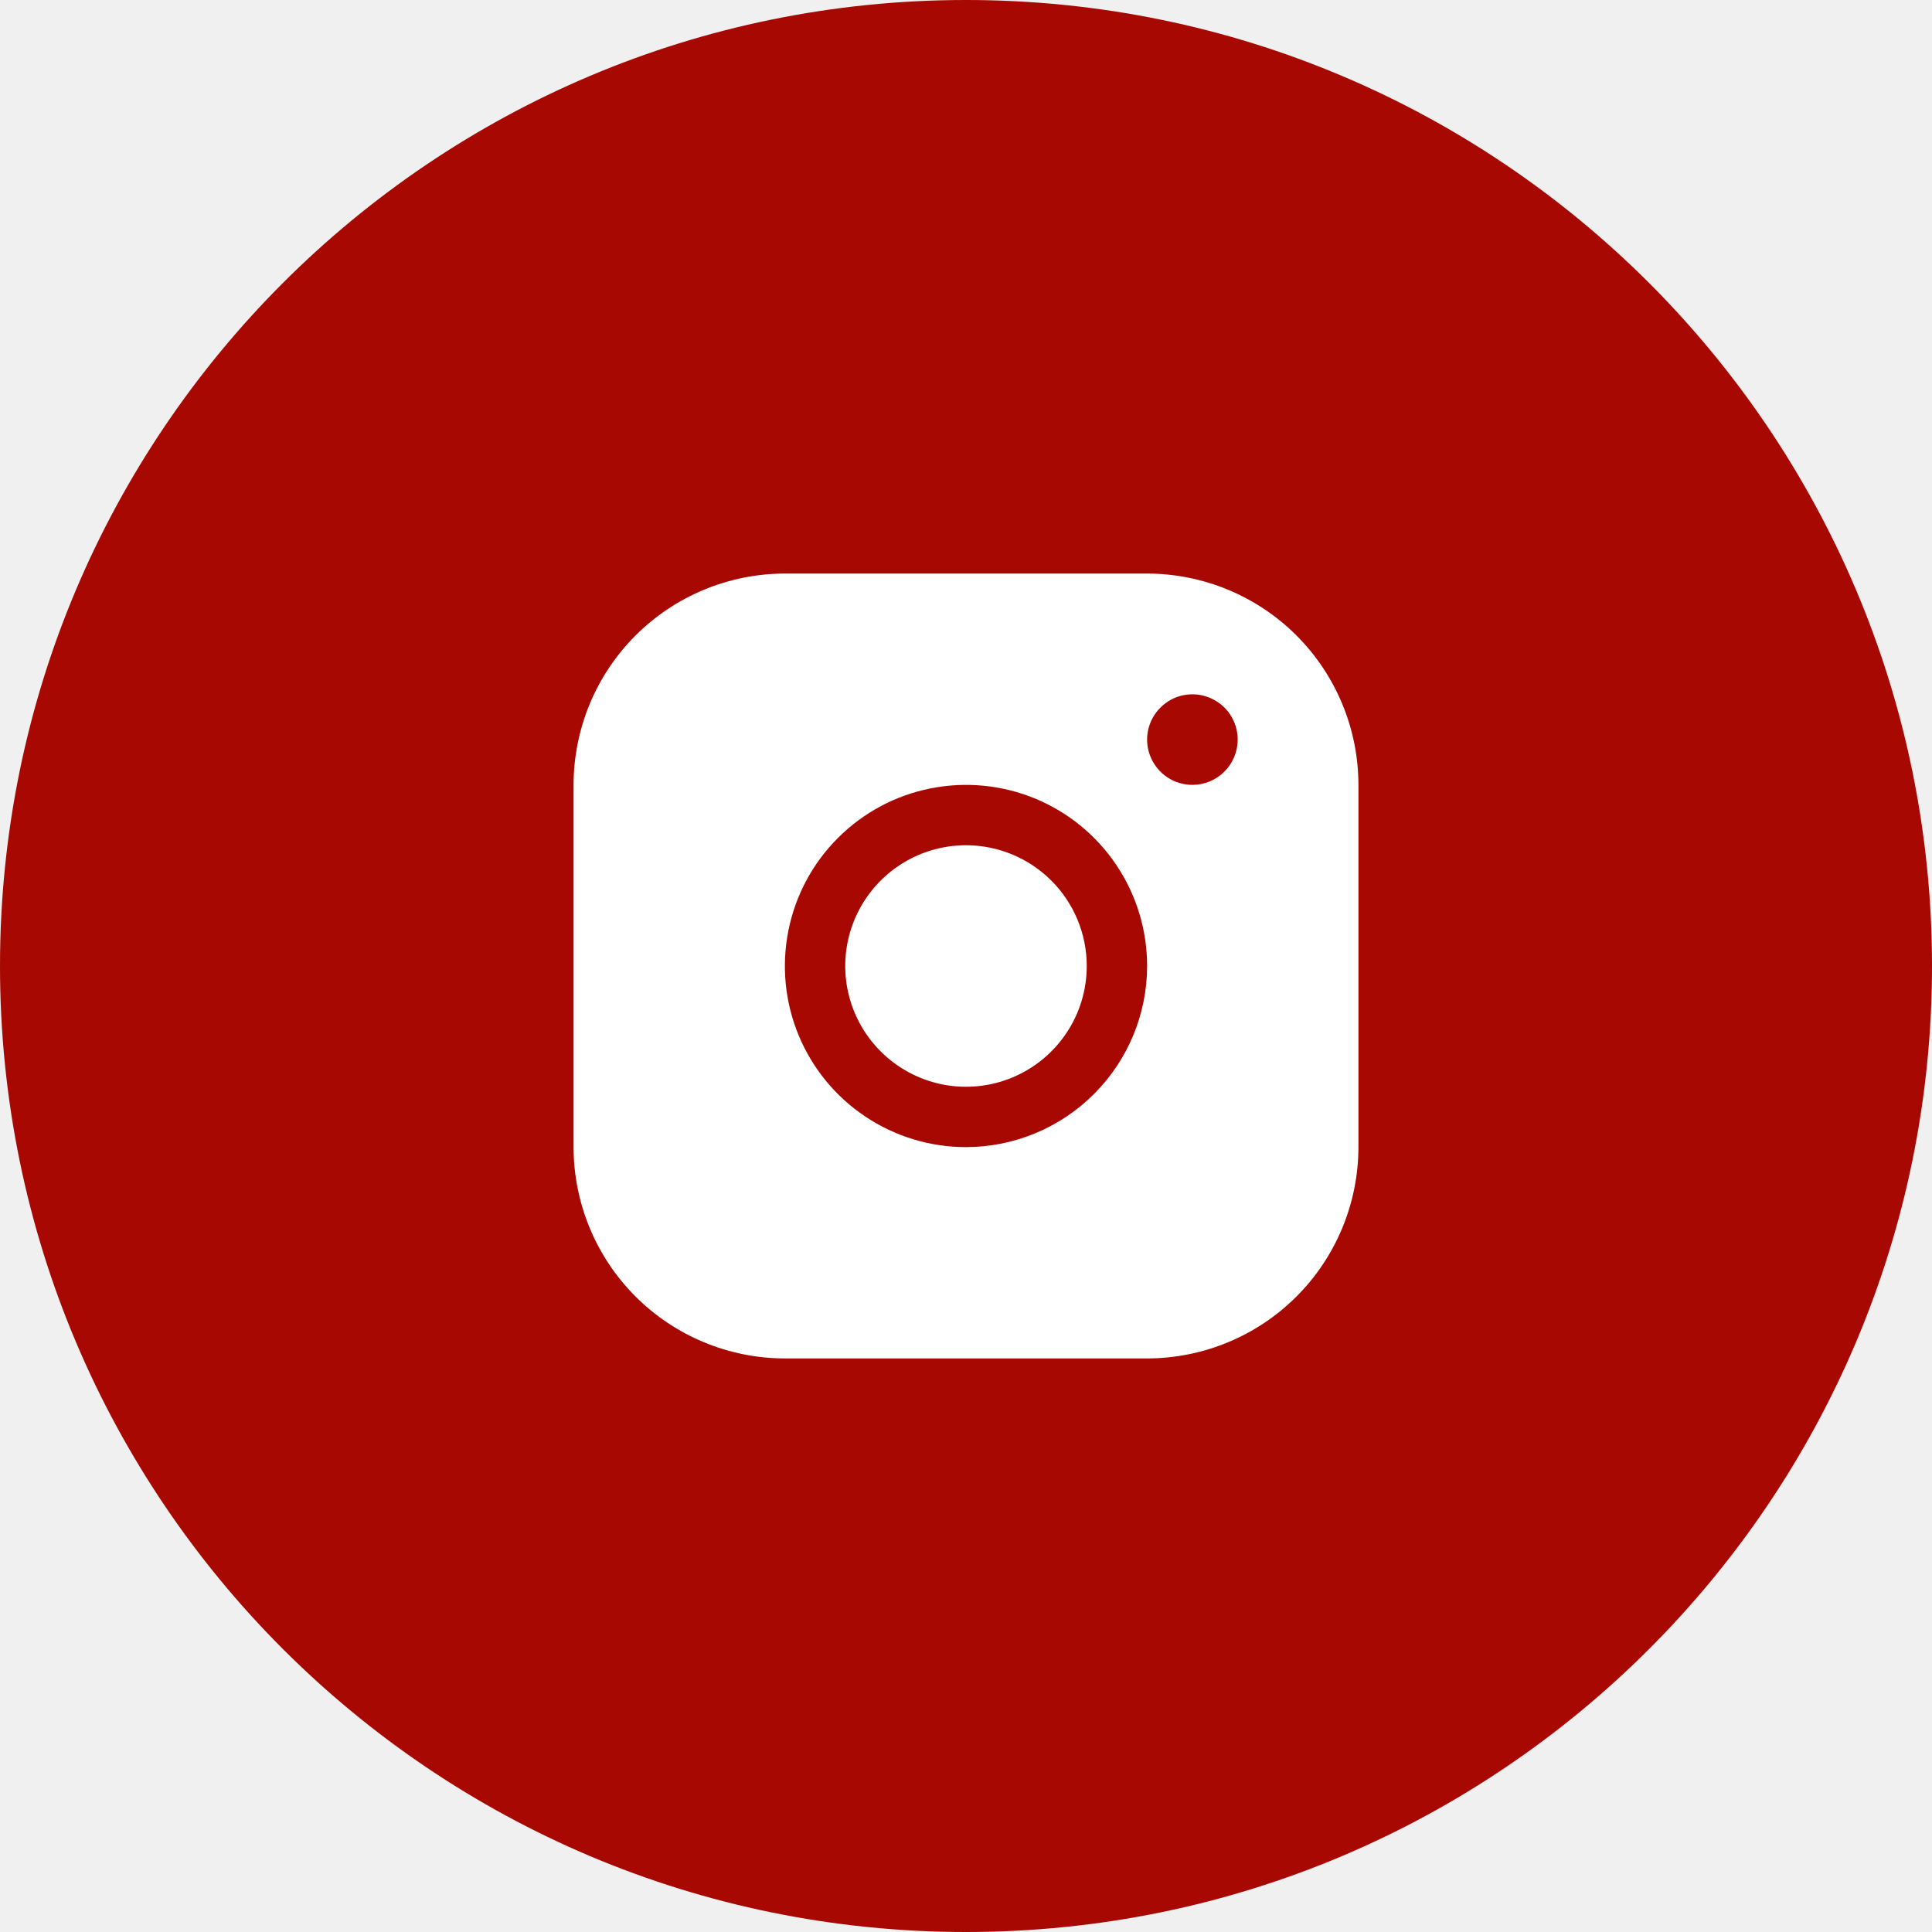
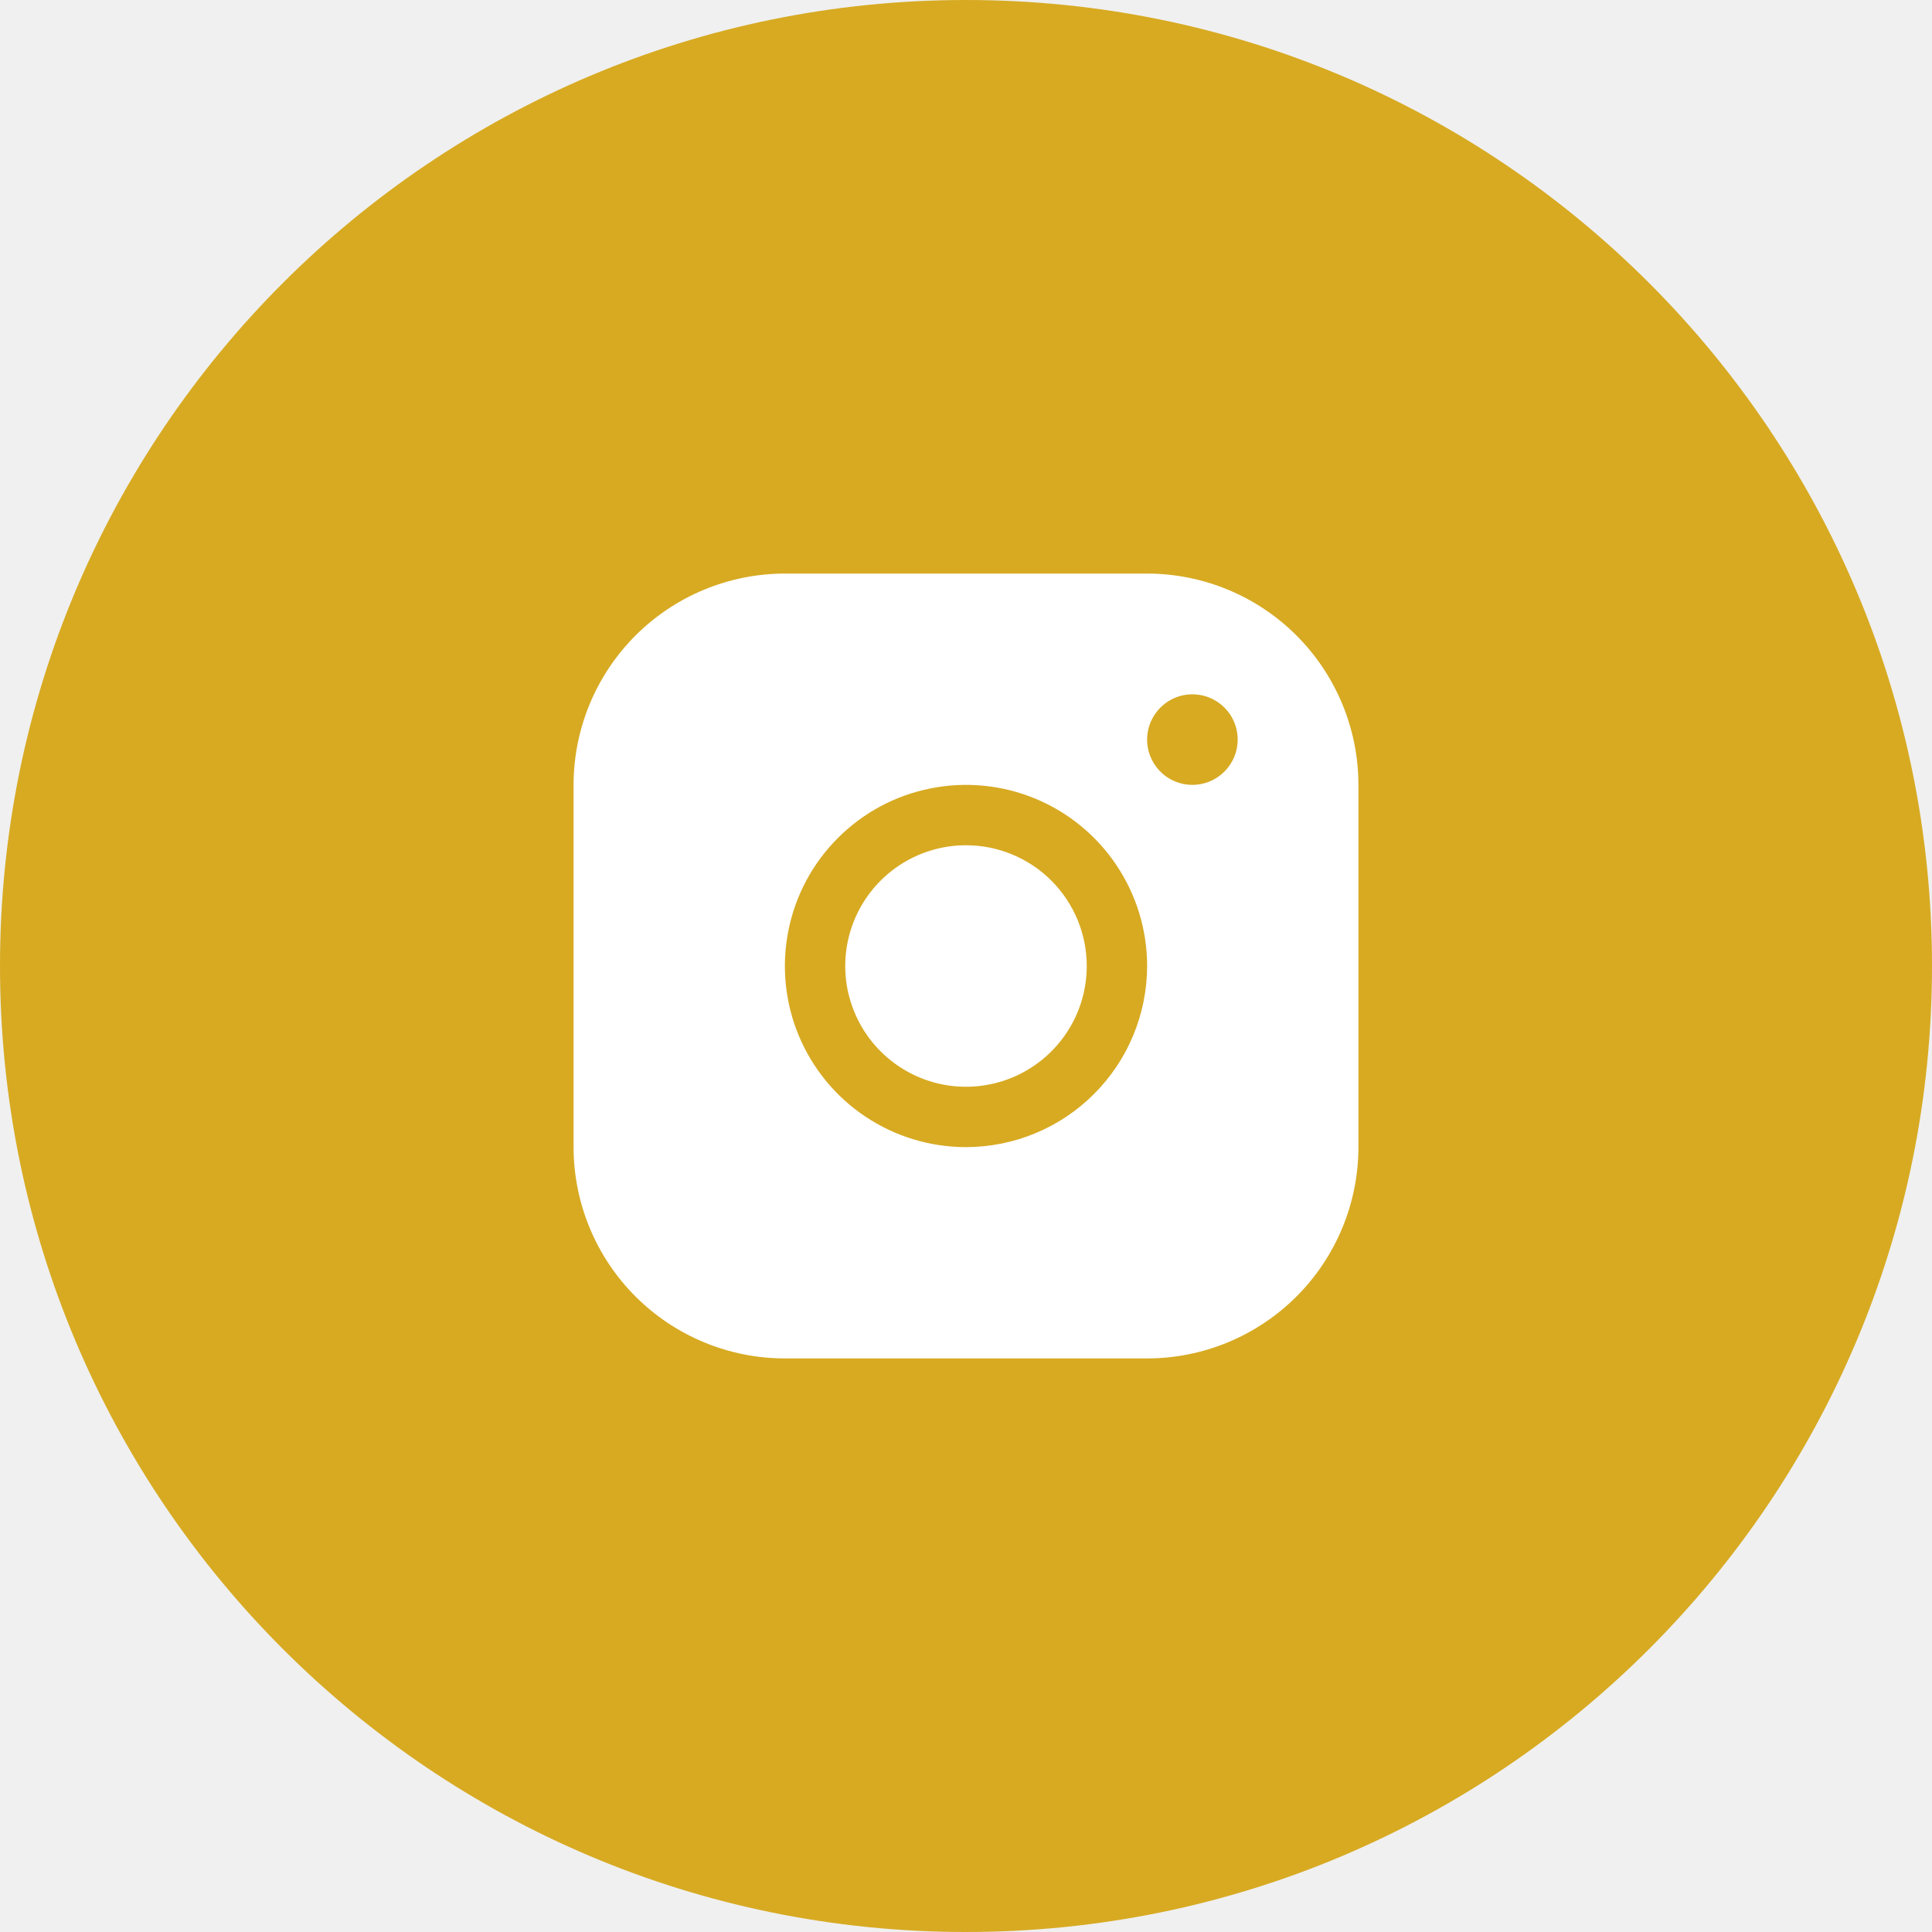
<svg xmlns="http://www.w3.org/2000/svg" width="32" height="32" viewBox="0 0 32 32" fill="none">
-   <rect width="32" height="32" rx="16" fill="#A70802" />
+   <rect width="32" height="32" rx="16" fill="#d7aa22" />
  <path d="M19 9.5H13C12.072 9.501 11.182 9.87 10.526 10.526C9.87 11.182 9.501 12.072 9.5 13V19C9.501 19.928 9.87 20.818 10.526 21.474C11.182 22.13 12.072 22.499 13 22.5H19C19.928 22.499 20.818 22.13 21.474 21.474C22.13 20.818 22.499 19.928 22.5 19V13C22.499 12.072 22.13 11.182 21.474 10.526C20.818 9.87 19.928 9.501 19 9.5ZM16 19C15.407 19 14.827 18.824 14.333 18.494C13.84 18.165 13.455 17.696 13.228 17.148C13.001 16.6 12.942 15.997 13.058 15.415C13.173 14.833 13.459 14.298 13.879 13.879C14.298 13.459 14.833 13.173 15.415 13.058C15.997 12.942 16.6 13.001 17.148 13.228C17.696 13.455 18.165 13.84 18.494 14.333C18.824 14.827 19 15.407 19 16C18.999 16.795 18.683 17.558 18.12 18.12C17.558 18.683 16.795 18.999 16 19ZM19.75 13C19.602 13 19.457 12.956 19.333 12.874C19.21 12.791 19.114 12.674 19.057 12.537C19 12.4 18.985 12.249 19.014 12.104C19.043 11.958 19.115 11.825 19.22 11.72C19.325 11.615 19.458 11.543 19.604 11.514C19.749 11.486 19.9 11.5 20.037 11.557C20.174 11.614 20.291 11.71 20.374 11.833C20.456 11.957 20.5 12.102 20.5 12.25C20.5 12.449 20.421 12.64 20.28 12.78C20.14 12.921 19.949 13 19.75 13ZM18 16C18 16.396 17.883 16.782 17.663 17.111C17.443 17.44 17.131 17.696 16.765 17.848C16.4 17.999 15.998 18.039 15.61 17.962C15.222 17.884 14.866 17.694 14.586 17.414C14.306 17.134 14.116 16.778 14.038 16.39C13.961 16.002 14.001 15.6 14.152 15.235C14.304 14.869 14.56 14.557 14.889 14.337C15.218 14.117 15.604 14 16 14C16.53 14 17.039 14.211 17.414 14.586C17.789 14.961 18 15.47 18 16Z" fill="white" />
</svg>
